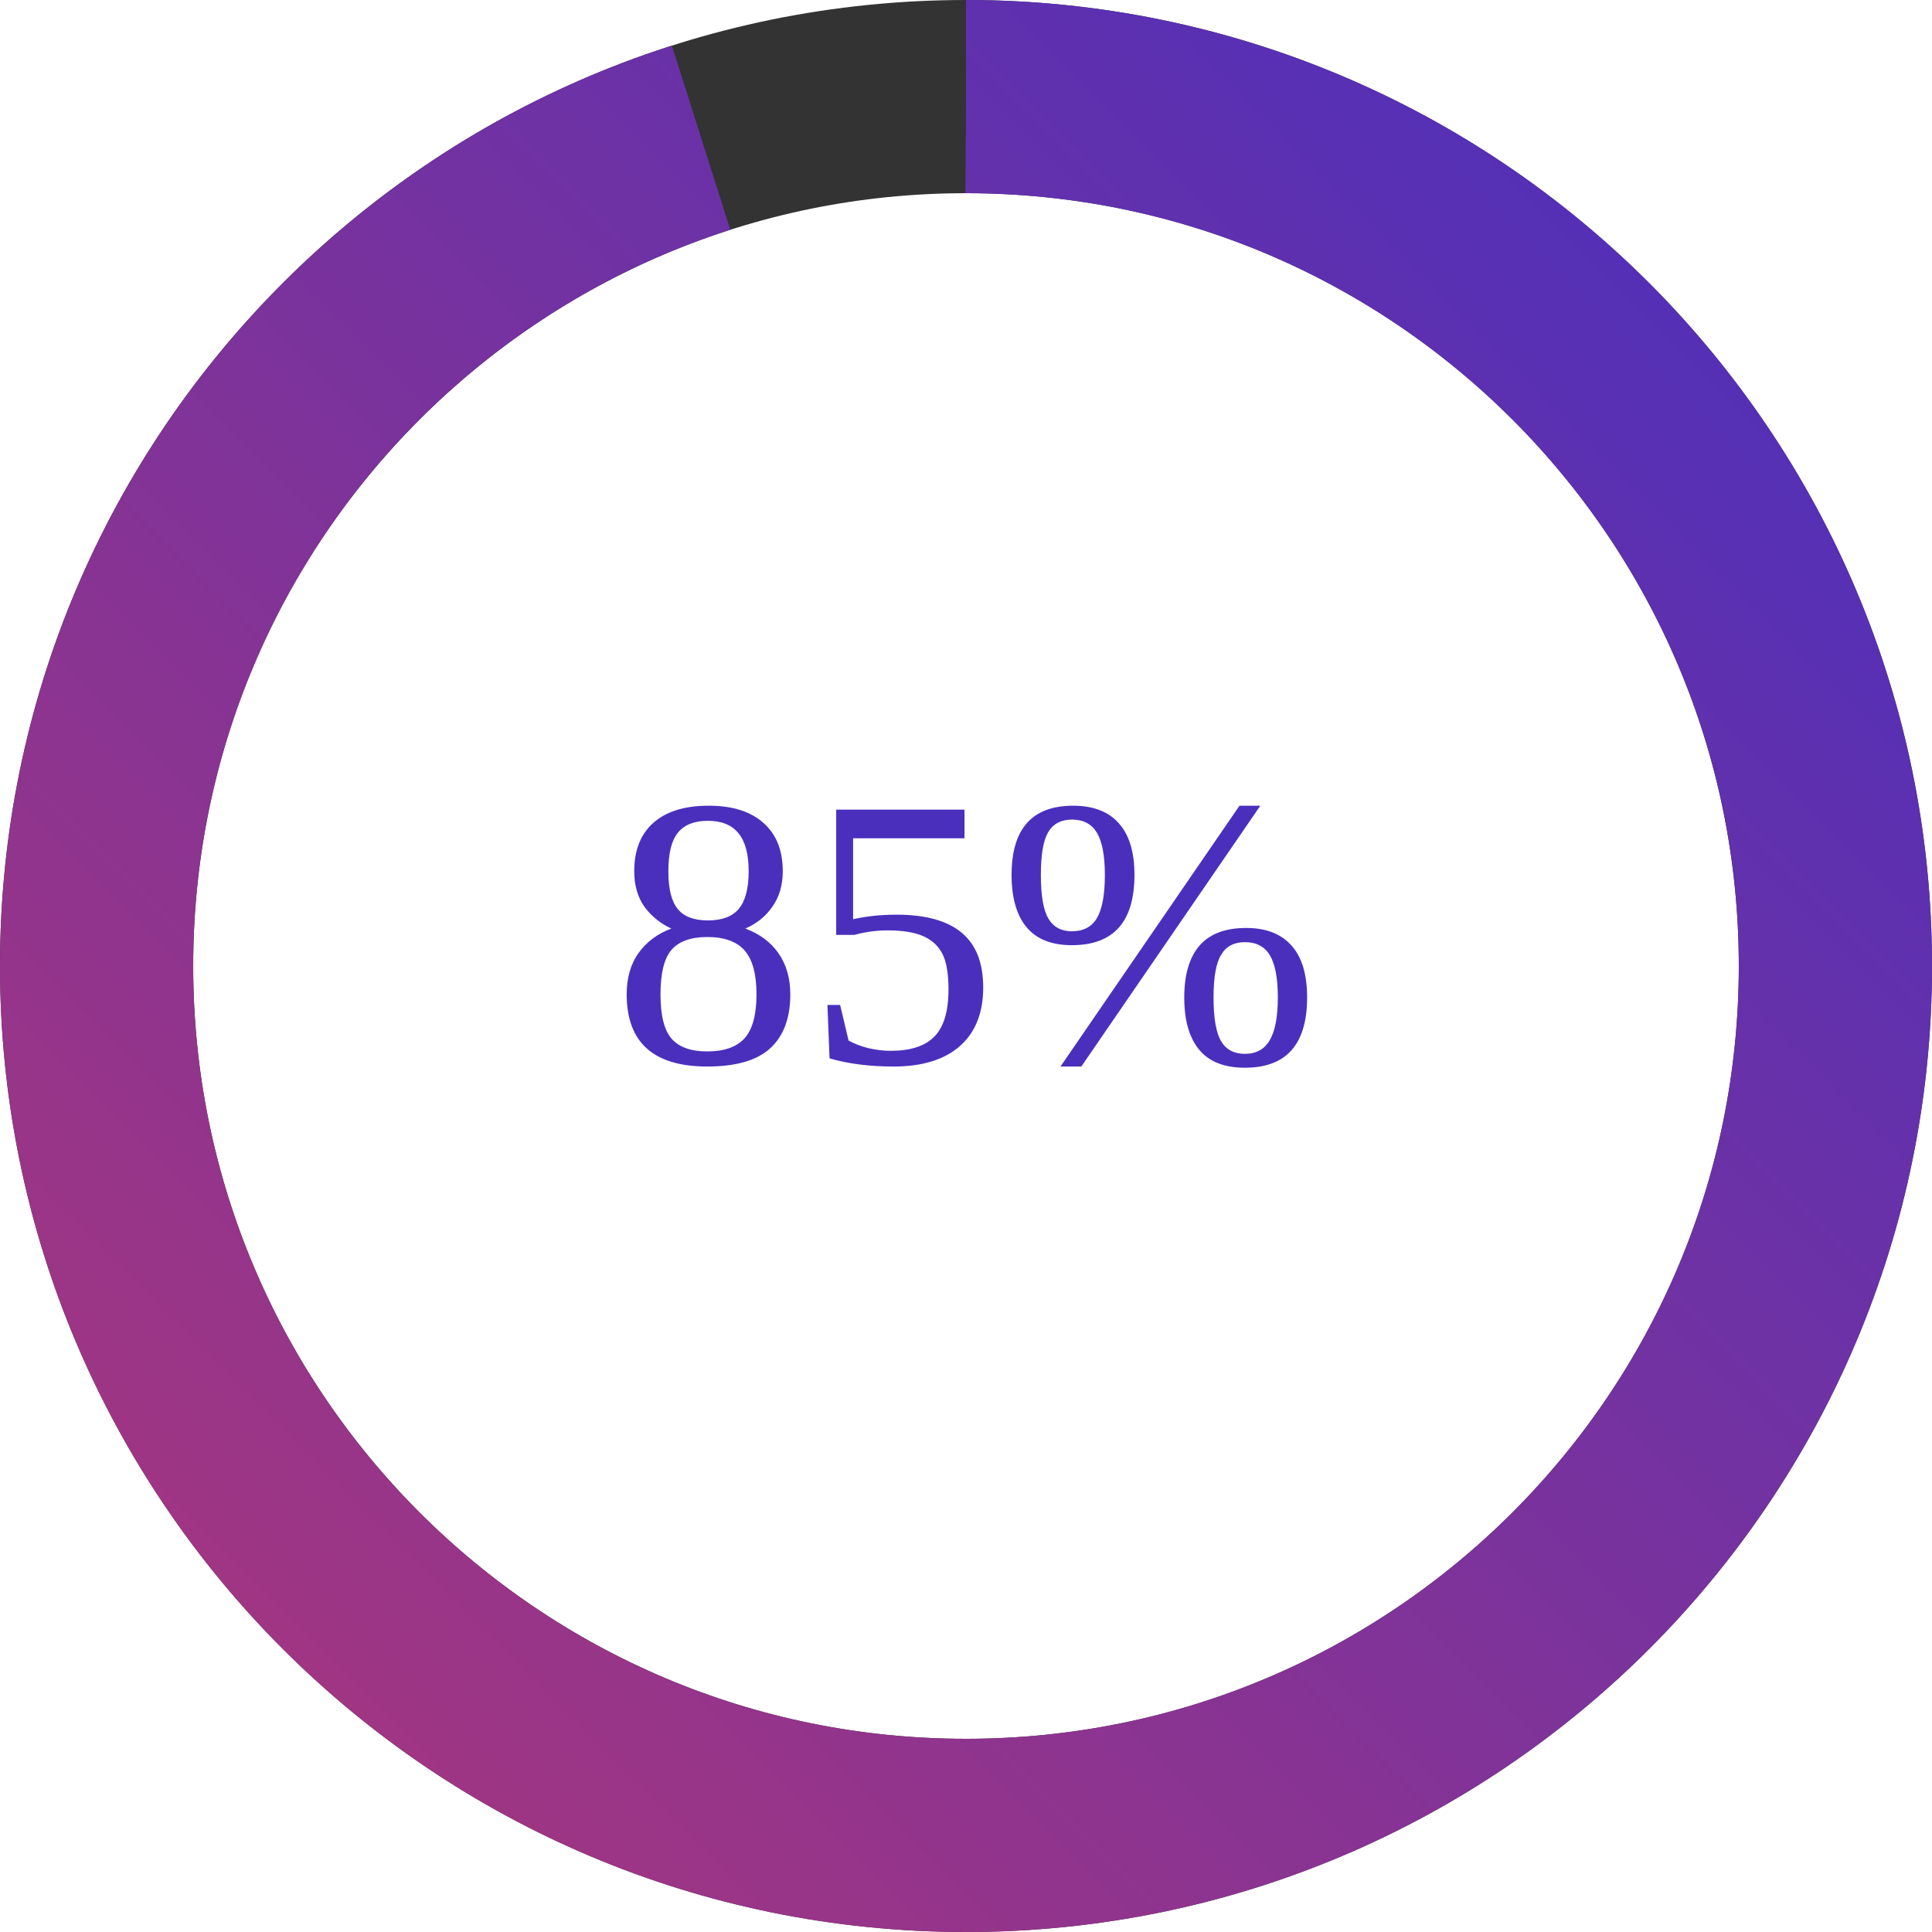
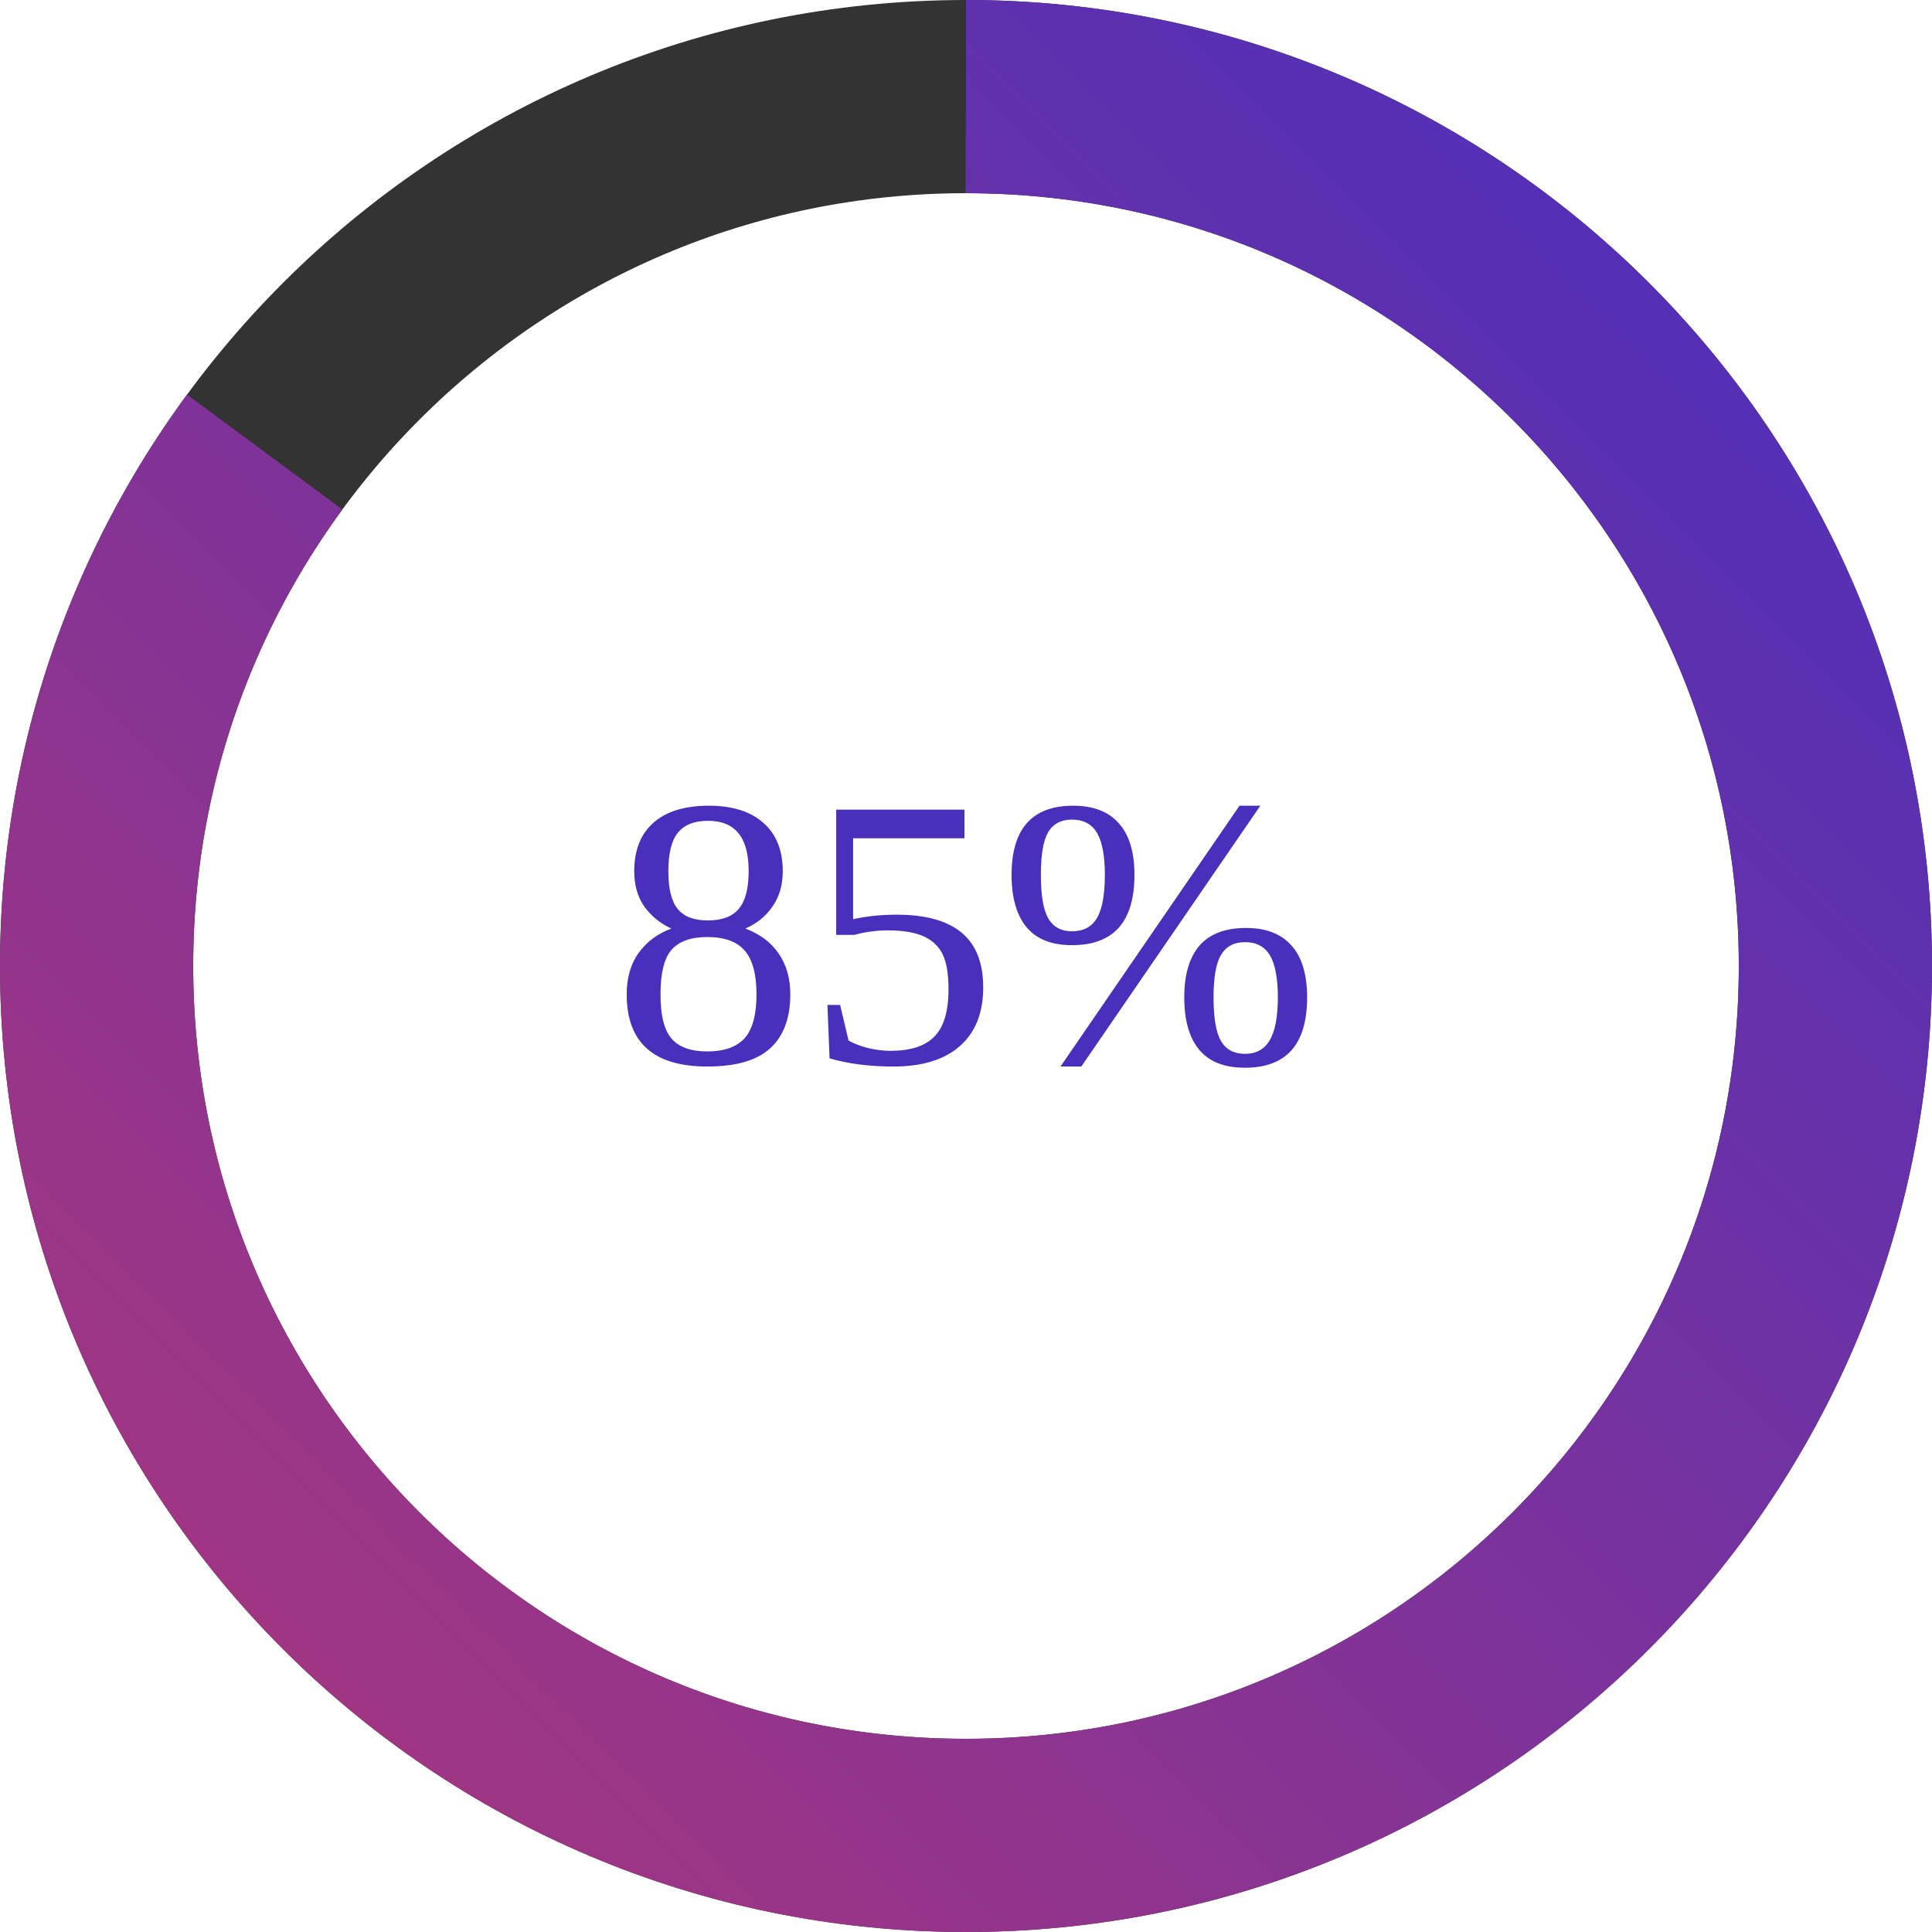
<svg xmlns="http://www.w3.org/2000/svg" width="100" height="100" viewBox="0 0 100 100">
  <circle cx="50" cy="50" r="45" stroke="#333333" stroke-width="10" fill="none" />
-   <circle cx="50" cy="50" r="45" stroke="url(#gradient)" stroke-width="10" fill="none" stroke-dasharray="283" stroke-dashoffset="14.15" transform="rotate(-90 50 50)">
-     <animate attributeName="stroke-dashoffset" from="283" to="14.15" dur="2s" repeatCount="indefinite" />
+   <circle cx="50" cy="50" r="45" stroke="url(#gradient)" stroke-width="10" fill="none" stroke-dasharray="283" stroke-dashoffset="42.45" transform="rotate(-90 50 50)">
+     <animate attributeName="stroke-dashoffset" from="283" to="42.45" dur="2s" />
  </circle>
  <text x="50" y="55" text-anchor="middle" font-size="20" fill="#4A2FBD">85%</text>
  <defs>
    <linearGradient id="gradient" x1="0%" y1="0%" x2="100%" y2="100%">
      <stop offset="0%" stop-color="#AA367C" />
      <stop offset="100%" stop-color="#4A2FBD" />
    </linearGradient>
  </defs>
</svg>
